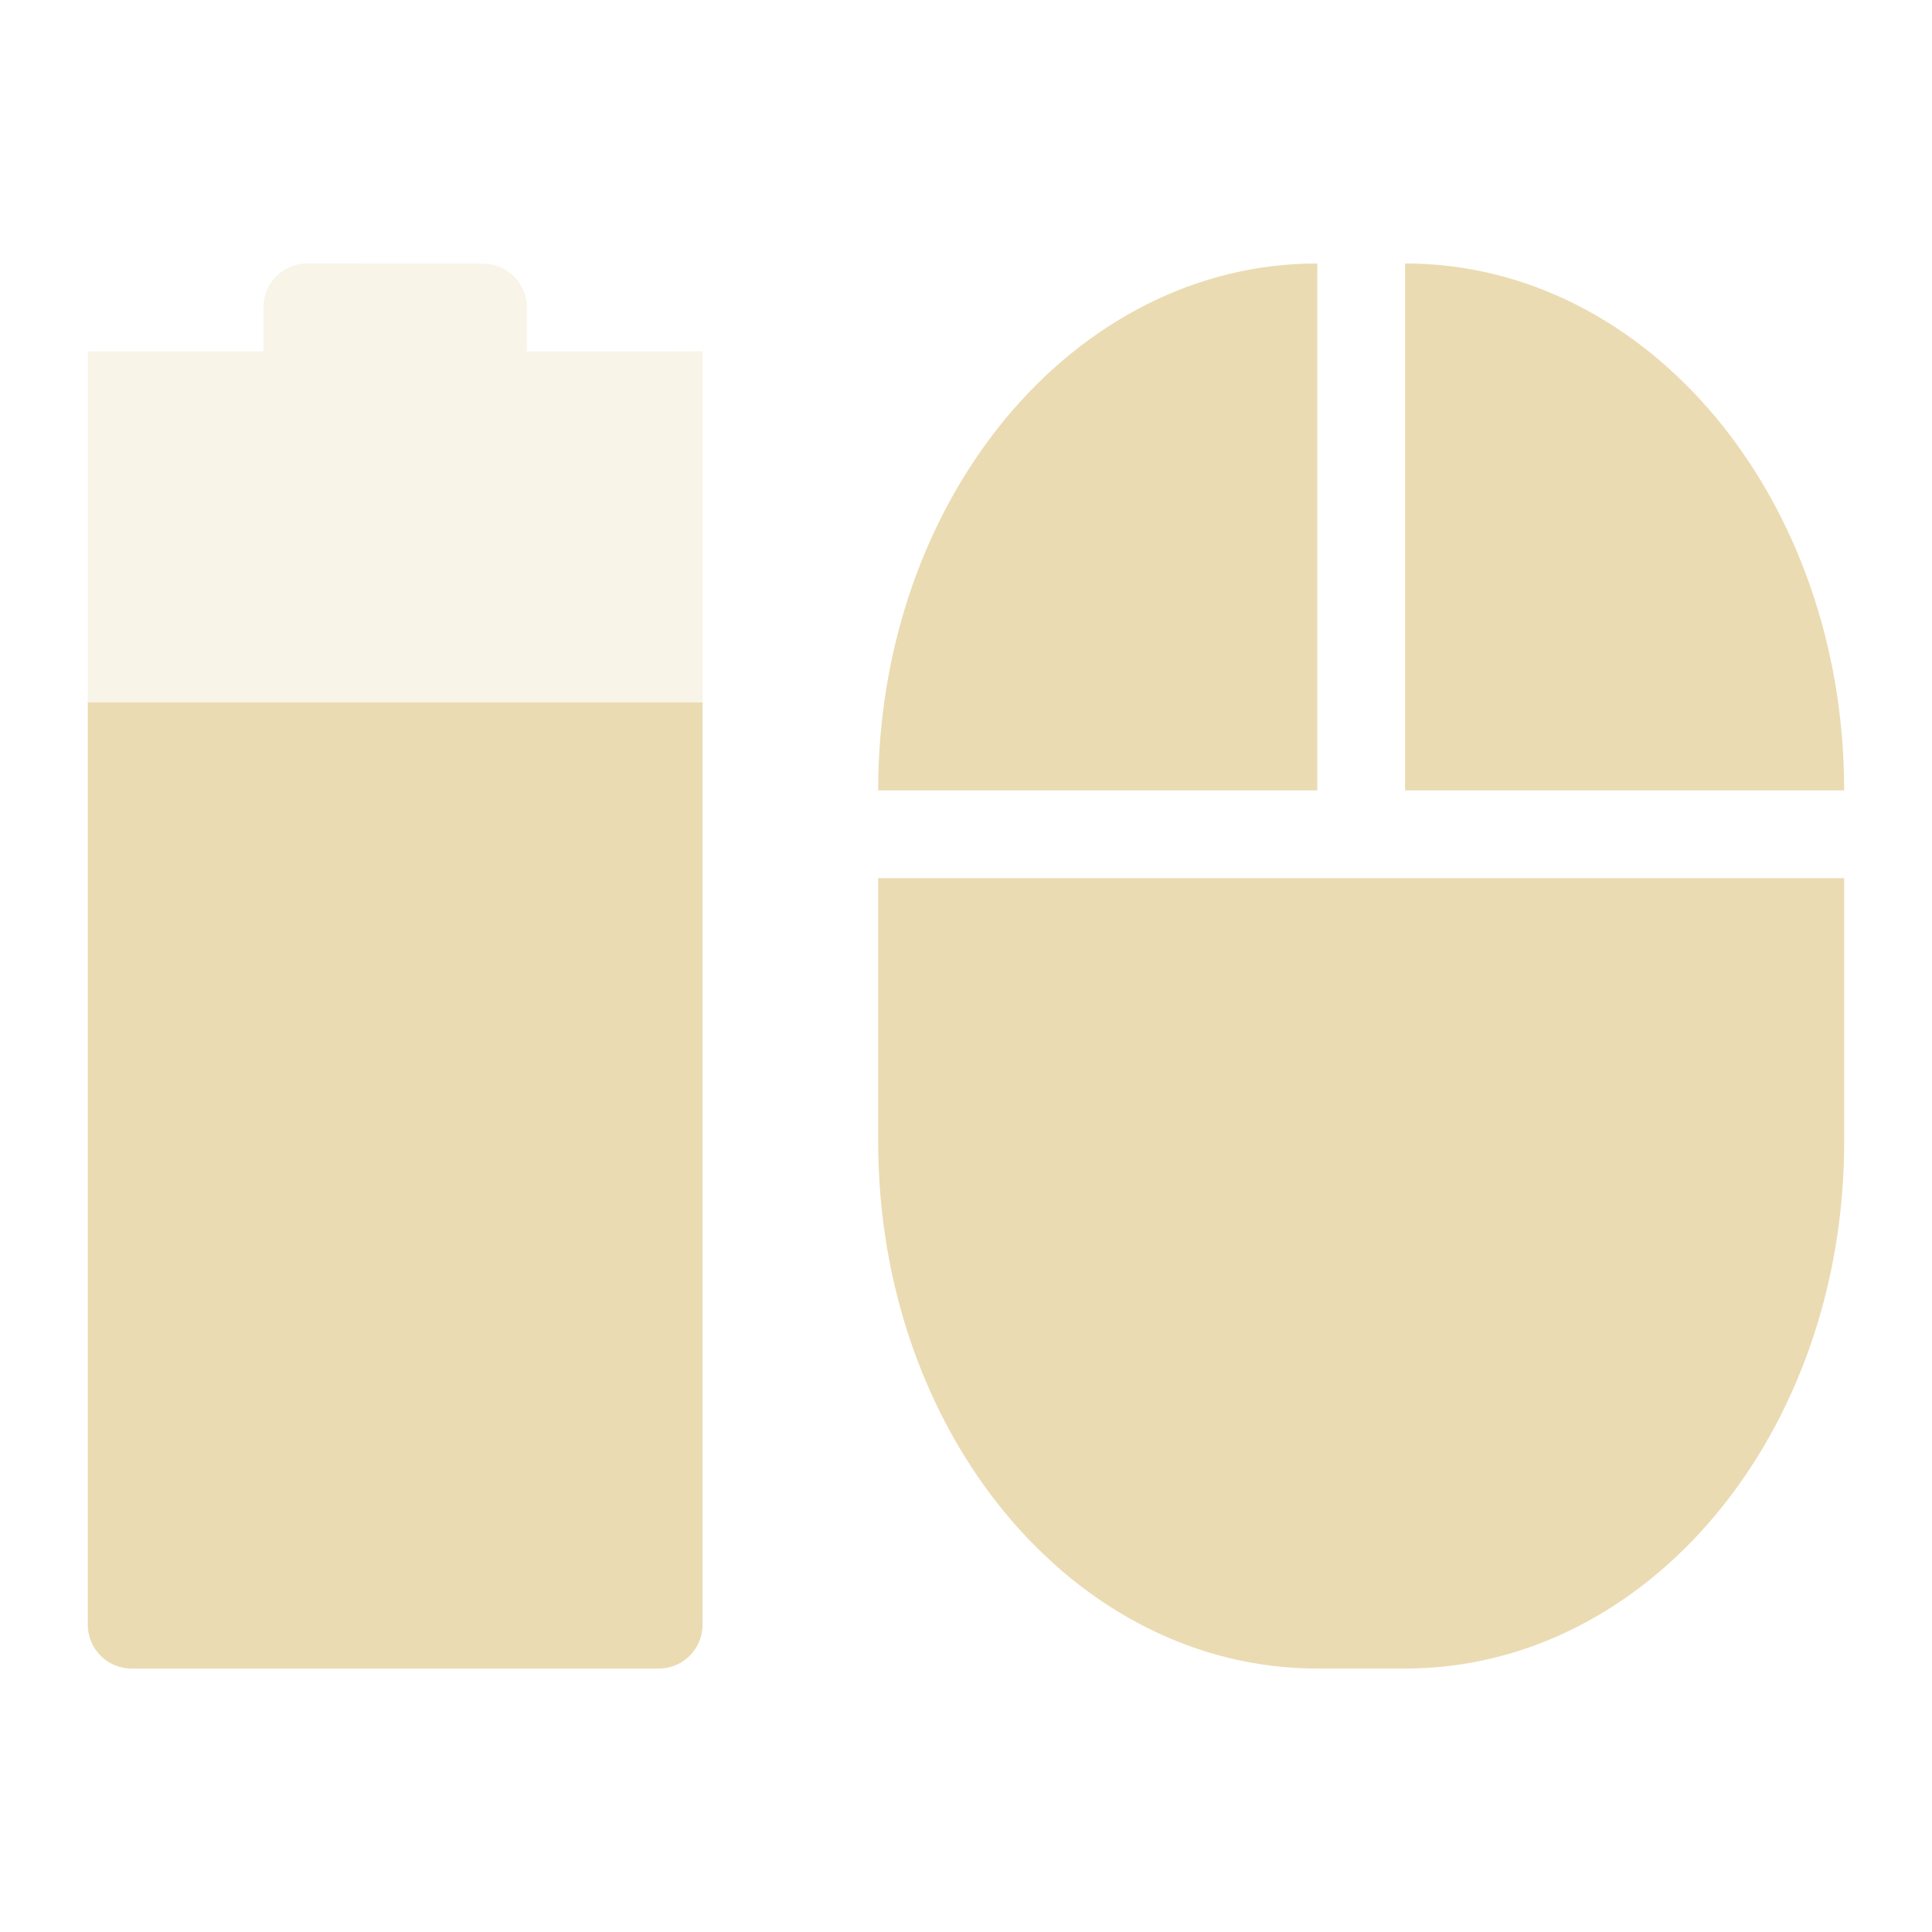
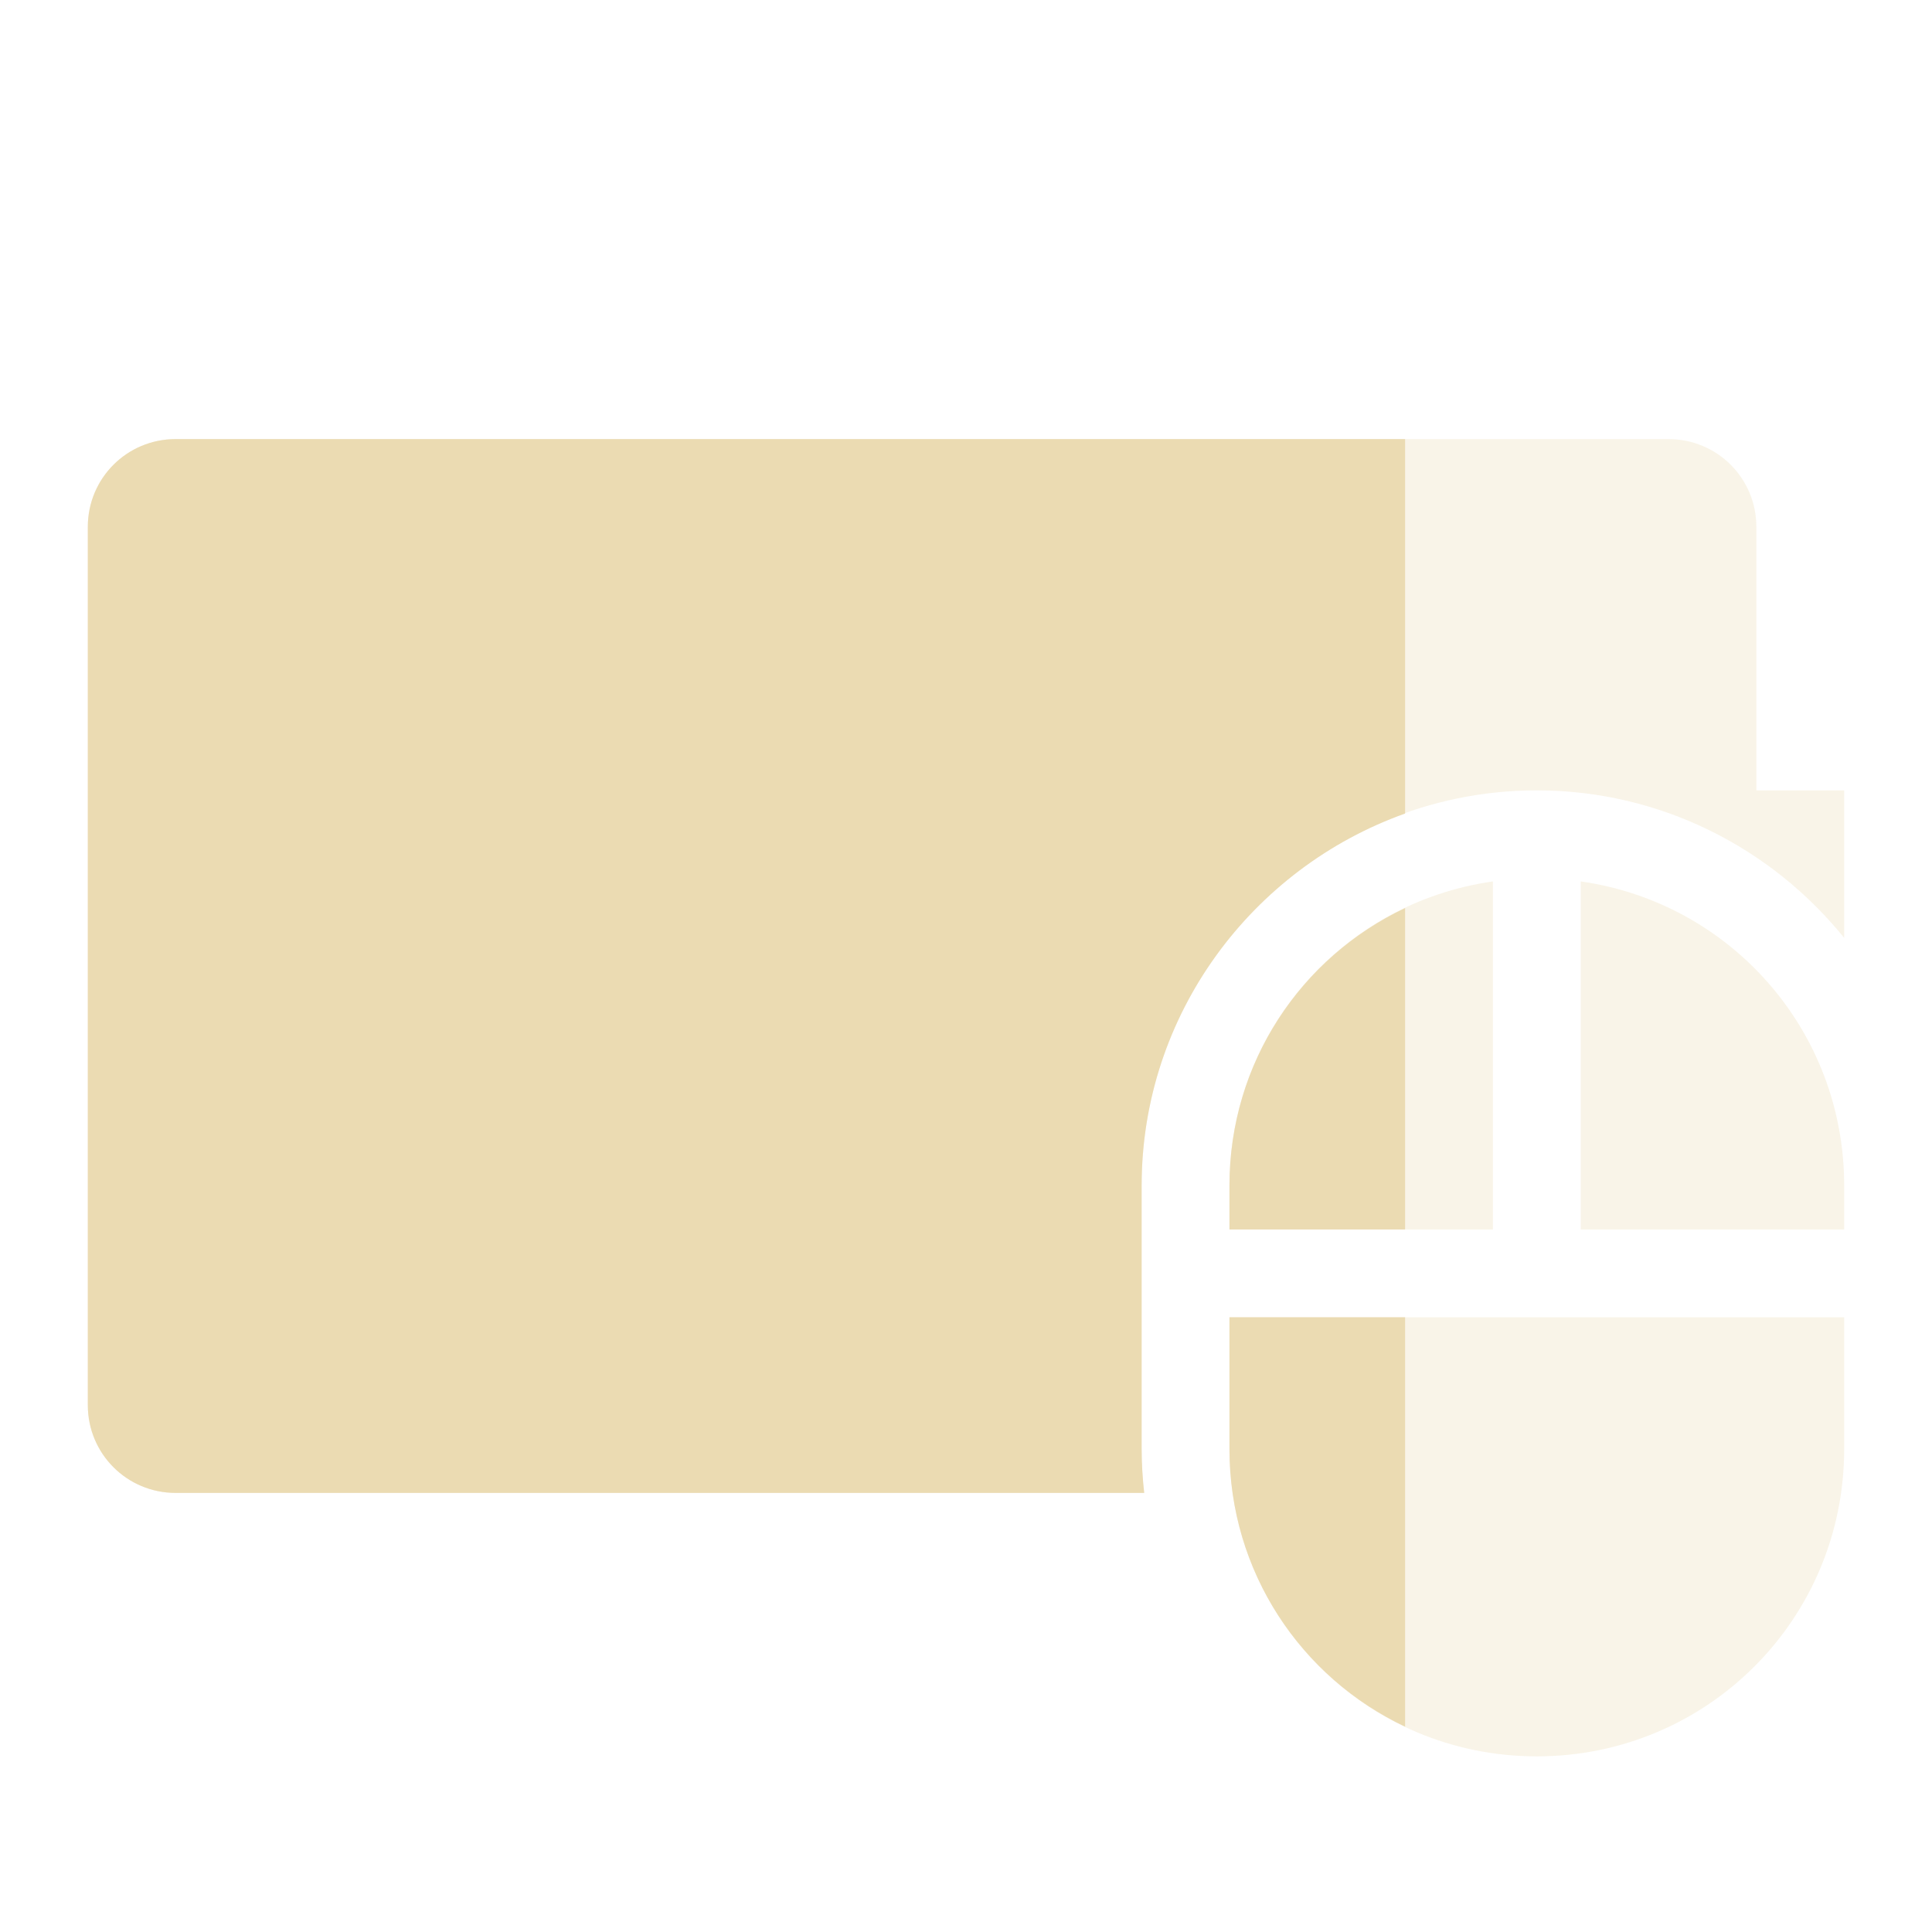
<svg xmlns="http://www.w3.org/2000/svg" width="22" height="22" version="1.1">
  <defs>
    <style id="current-color-scheme" type="text/css">.ColorScheme-Text { color:#ebdbb2; } .ColorScheme-Highlight { color:#458588; } .ColorScheme-NeutralText { color:#fe8019; } .ColorScheme-PositiveText { color:#689d6a; } .ColorScheme-NegativeText { color:#fb4934; }</style>
  </defs>
-   <path class="ColorScheme-Text" d="m3.5 3c-0.277 0-0.5 0.223-0.5 0.5v0.5h-2v-2.6e-4l-1.5e-5 14.5c0 0.277 0.223 0.5 0.5 0.5h6c0.277 0 0.5-0.223 0.5-0.5v-14.5l-0.5 2e-3h-1.5v-0.5c0-0.277-0.223-0.5-0.5-0.5z" fill="currentColor" opacity=".3" />
-   <path class="ColorScheme-Text" d="m1 8-1.5e-5 10.5c0 0.277 0.223 0.5 0.5 0.5h6c0.277 0 0.5-0.223 0.5-0.5v-10.5z" fill="currentColor" />
-   <path class="ColorScheme-Text" d="m15 3c-2.77 0-5 2.676-5 6h5zm1 0v6h5c0-3.324-2.23-6-5-6zm-6 7v3c0 3.324 2.23 6 5 6h1c2.77 0 5-2.676 5-6v-3h-5z" fill="currentColor" />
+   <path class="ColorScheme-Text" d="m2 5c-0.554 0-1 0.446-1 1v10c0 0.554 0.446 1 1 1h11.029c-0.018-0.164-0.029-0.331-0.029-0.5v-3c0-2.476 2.024-4.5 4.5-4.5 1.41 0 2.673 0.657 3.5 1.68v-1.68h-1v-3c0-0.554-0.446-1-1-1h-17z" fill="currentColor" opacity=".3" />
+   <path class="ColorScheme-Text" d="m17 10.037c-1.701 0.241-3 1.694-3 3.463v0.5h3zm1 0v3.963h3v-0.5c0-1.769-1.299-3.222-3-3.463zm-4 4.963v1.5c0 1.939 1.561 3.5 3.5 3.5s3.5-1.561 3.5-3.5v-1.5h-4z" fill="currentColor" opacity=".3" />
+   <path class="ColorScheme-Text" d="m2 5c-0.554 0-1 0.446-1 1v10c0 0.554 0.446 1 1 1h11.029c-0.018-0.164-0.029-0.331-0.029-0.5v-3c0-1.95 1.258-3.615 3-4.236v-4.264h-14zm14 5.34c-1.183 0.56-2 1.759-2 3.16v0.5h2v-3.66zm-2 4.66v1.5c0 1.401 0.816 2.602 2 3.162v-4.662h-2z" fill="currentColor" />
</svg>
